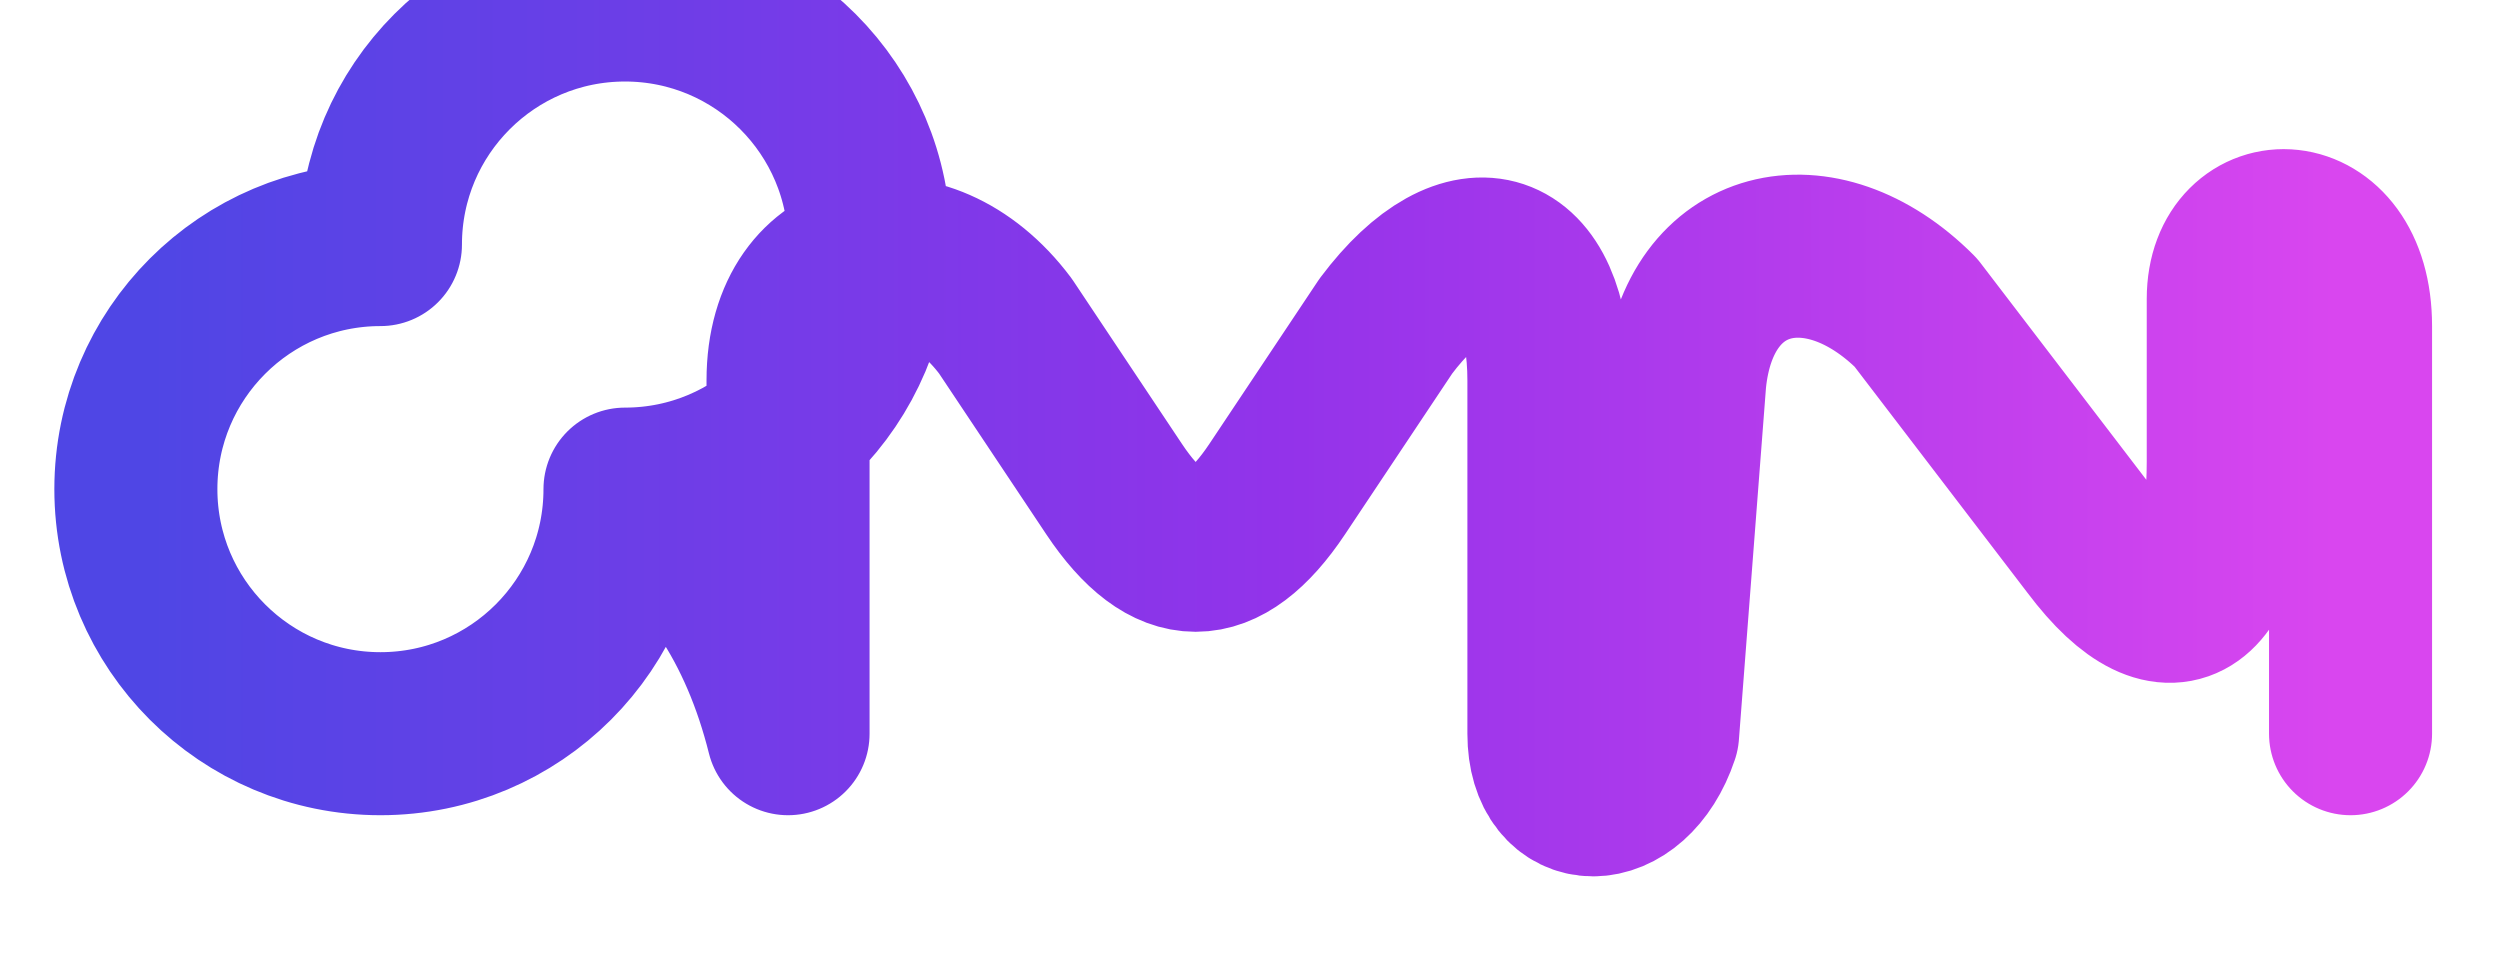
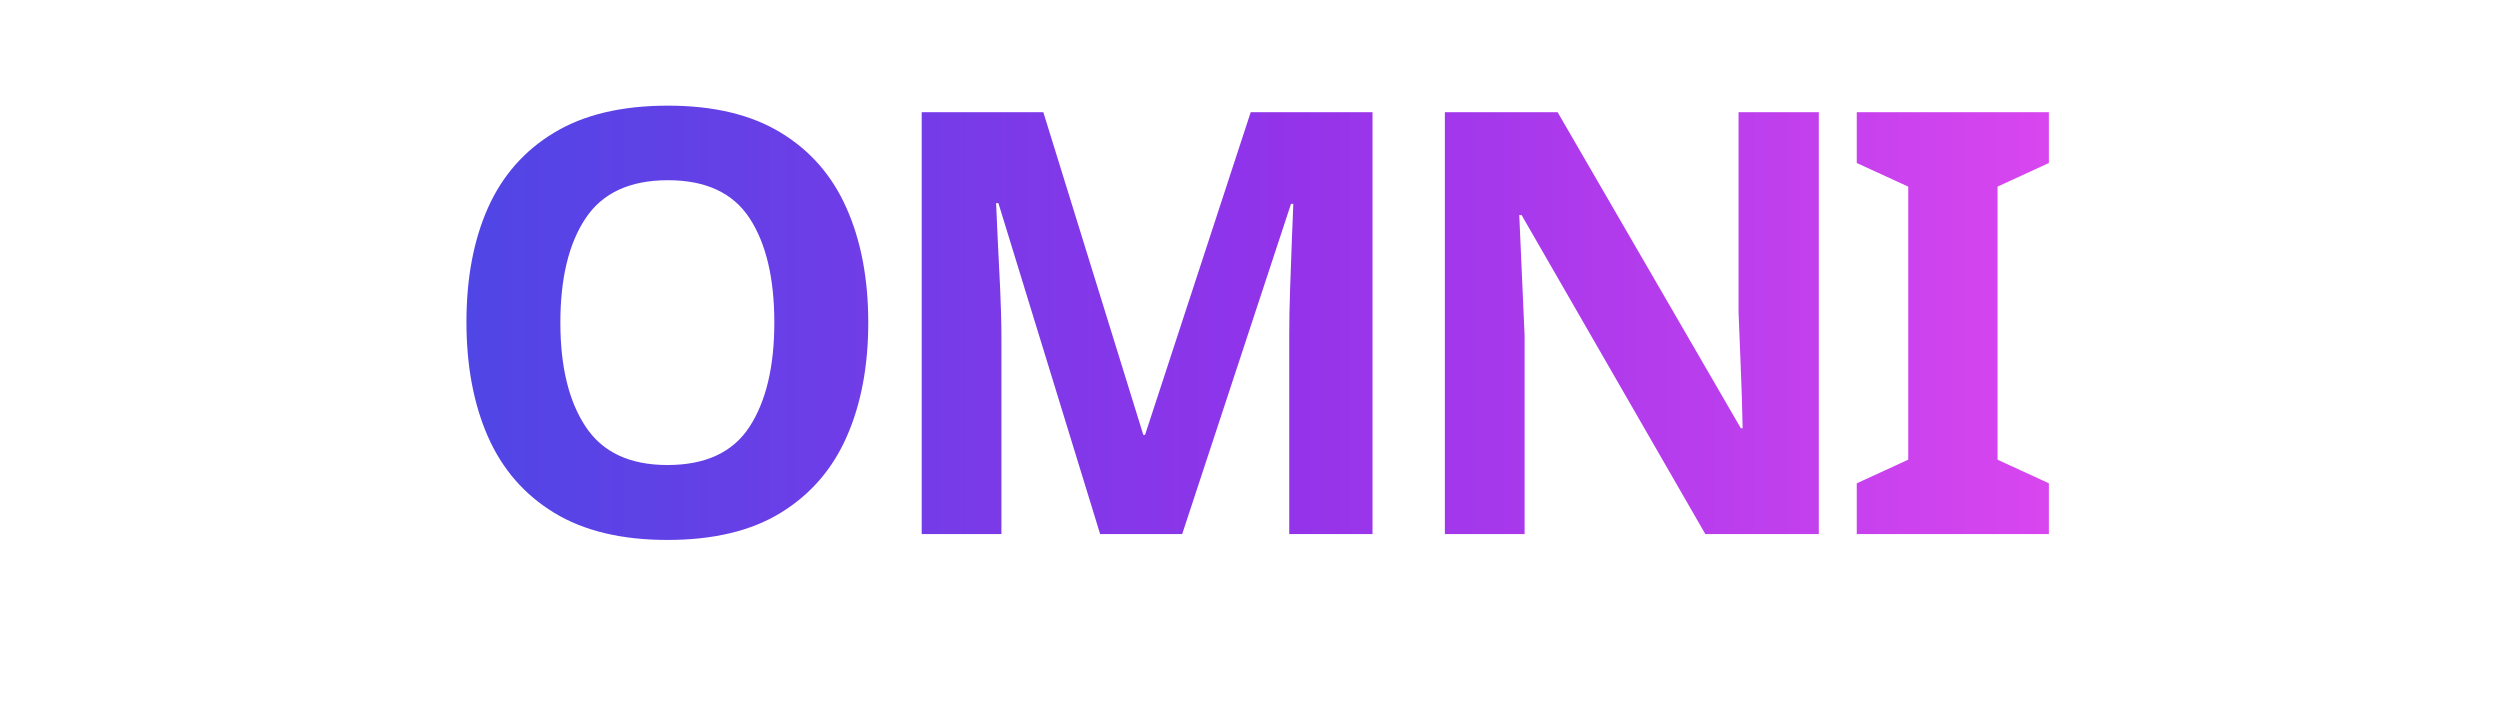
- <svg xmlns="http://www.w3.org/2000/svg" viewBox="0 0 184 72" role="img" aria-label="OMNI">
+ <svg xmlns="http://www.w3.org/2000/svg" viewBox="0 0 220 64" role="img" aria-label="OMNI">
  <defs>
-     <linearGradient id="omni-grad-file" x1="0" y1="0" x2="1" y2="0">
+     <linearGradient id="omni-grad-word" x1="0" y1="0" x2="1" y2="0">
      <stop offset="0" stop-color="#4F46E5" />
      <stop offset=".52" stop-color="#9333EA" />
      <stop offset="1" stop-color="#D946EF" />
    </linearGradient>
  </defs>
-   <path d="M46 36 A18 18 0 1 1 28 18 A18 18 0 1 1 46 36 C52 40 56 46 58 54 L58 28 C58 18 68 16 74 24 L82 36 C86 42 90 42 94 36 L102 24 C108 16 114 18 114 28 L114 54 C114 60 120 60 122 54 L124 28 C125 18 134 16 141 23 L154 40 C160 48 164 44 164 34 L164 22 C164 15 173 15 173 24 L173 54" fill="none" stroke="url(#omni-grad-file)" stroke-width="12" stroke-linecap="round" stroke-linejoin="round" />
+   <text x="110" y="47" text-anchor="middle" font-family="'Baloo 2','Arial Rounded MT Bold',sans-serif" font-weight="800" font-size="52" letter-spacing="-3" fill="url(#omni-grad-word)">OMNI</text>
</svg>
